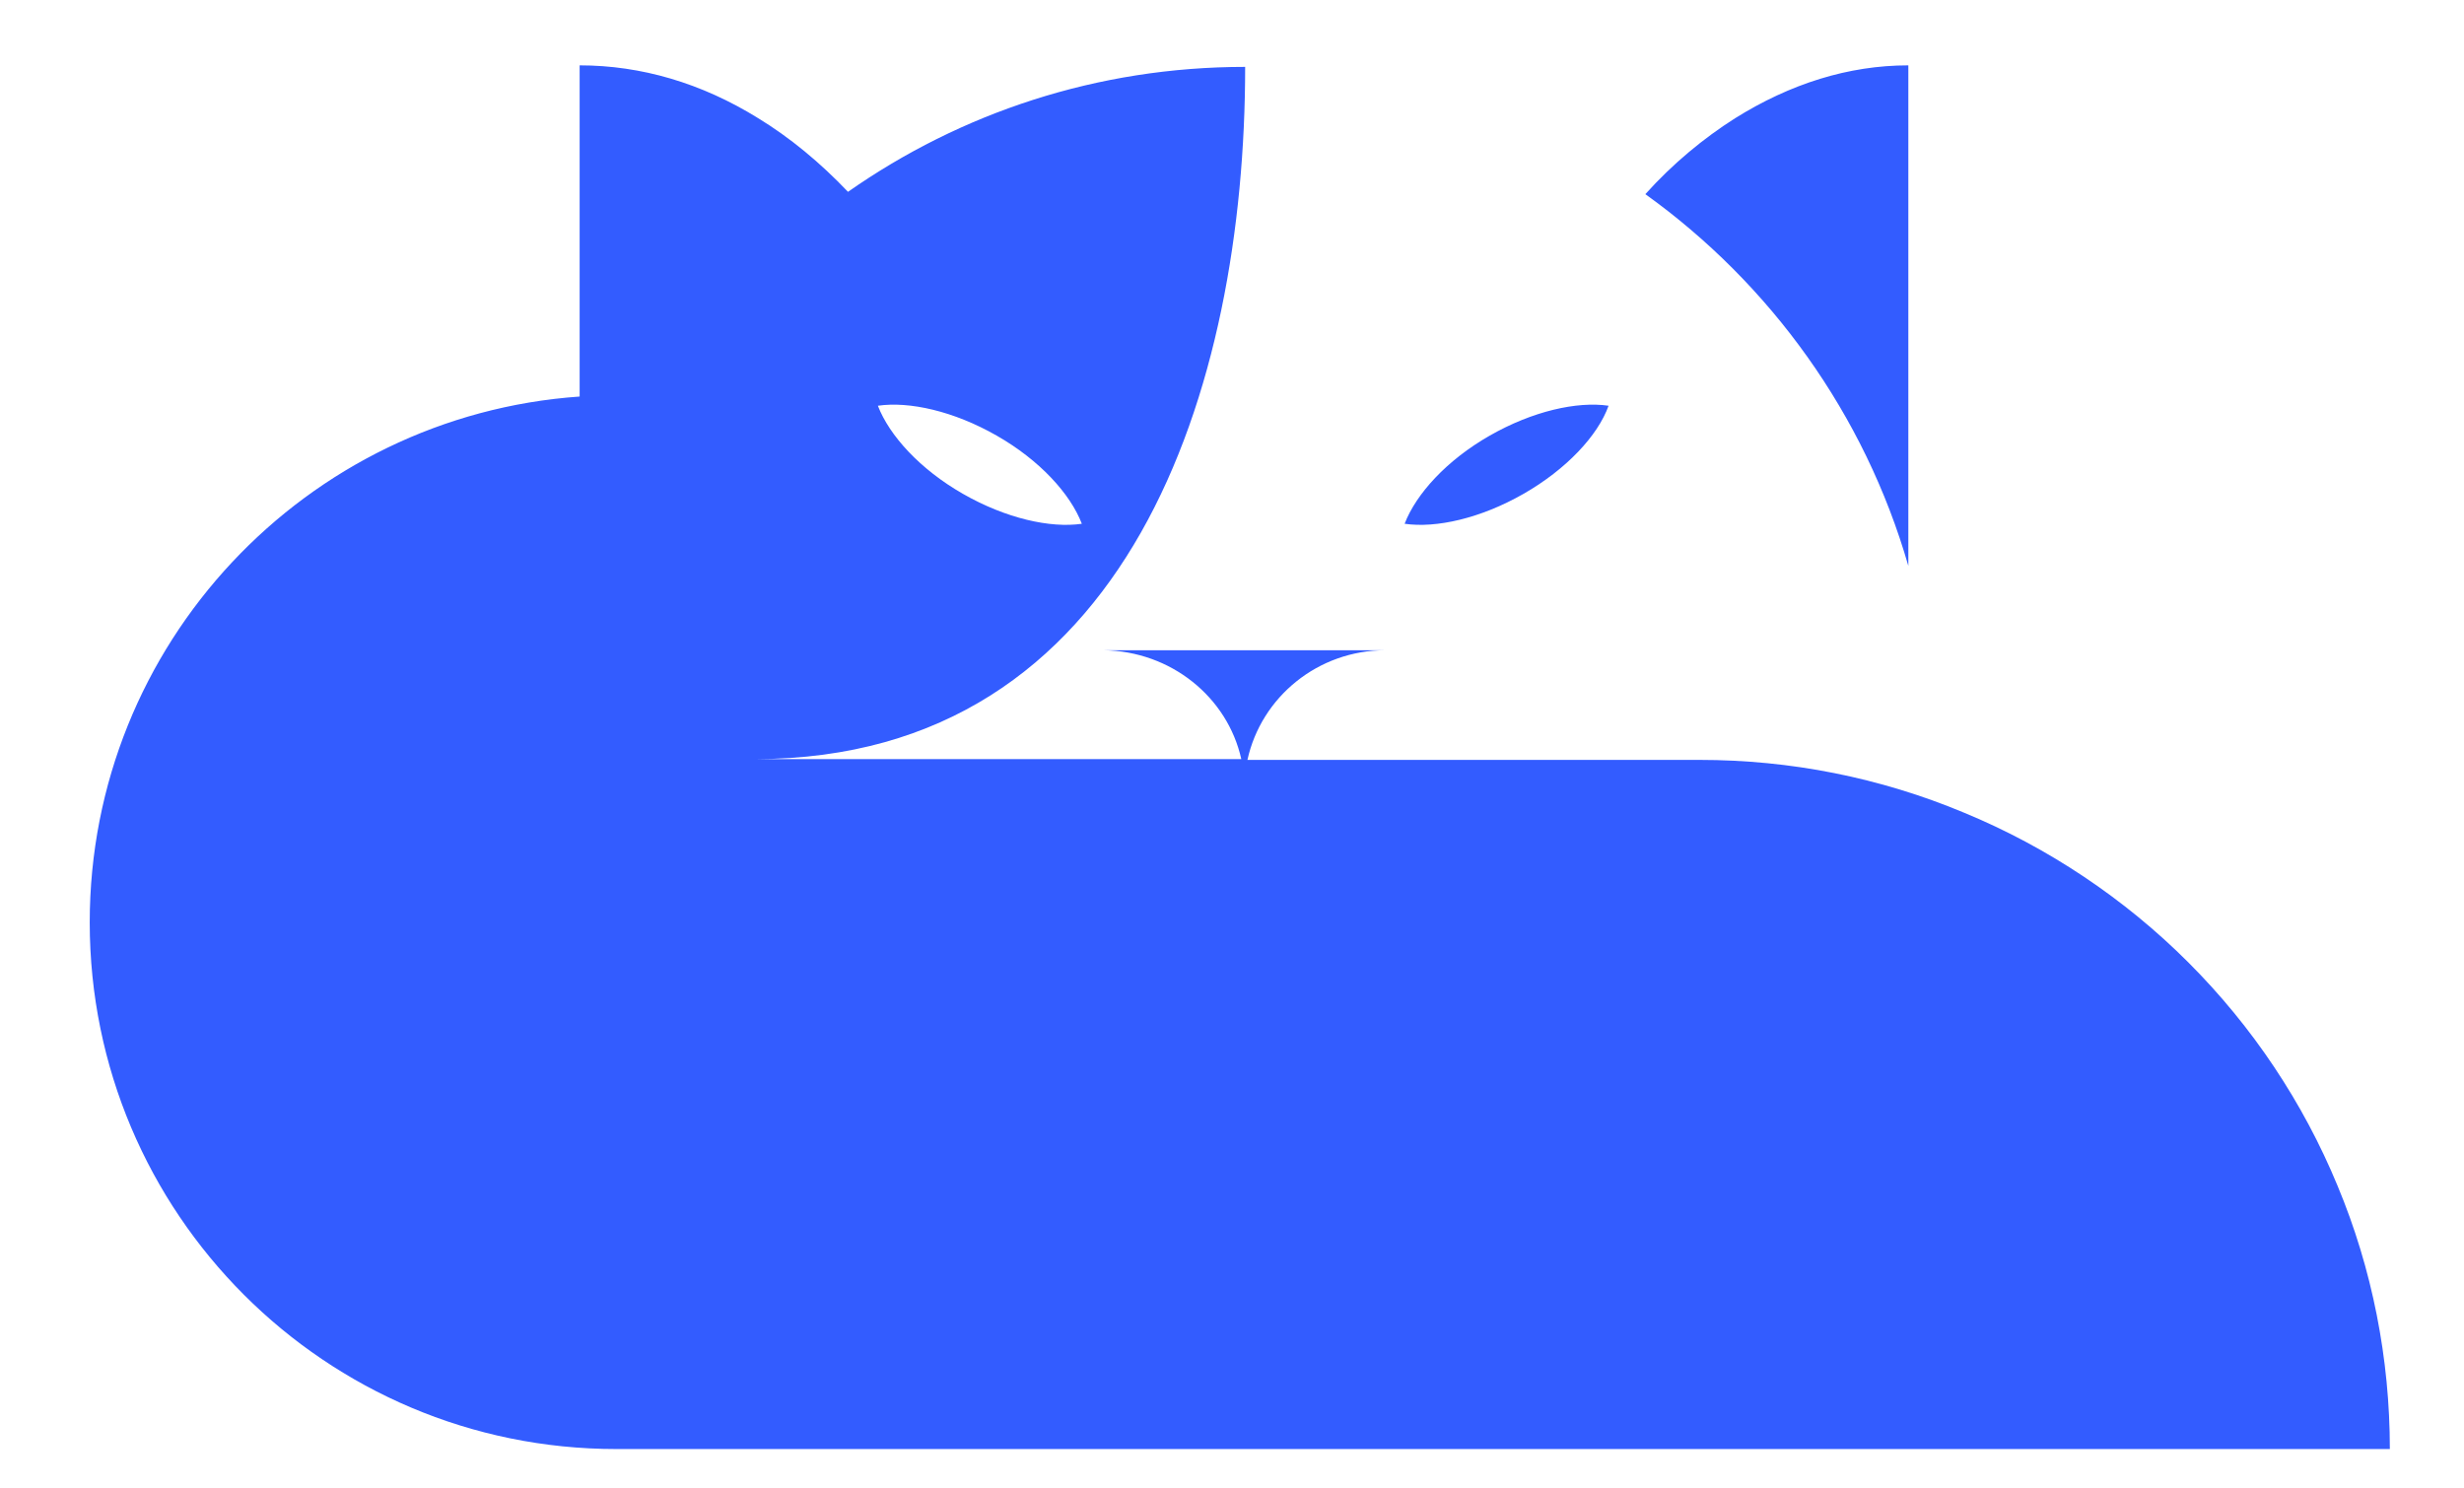
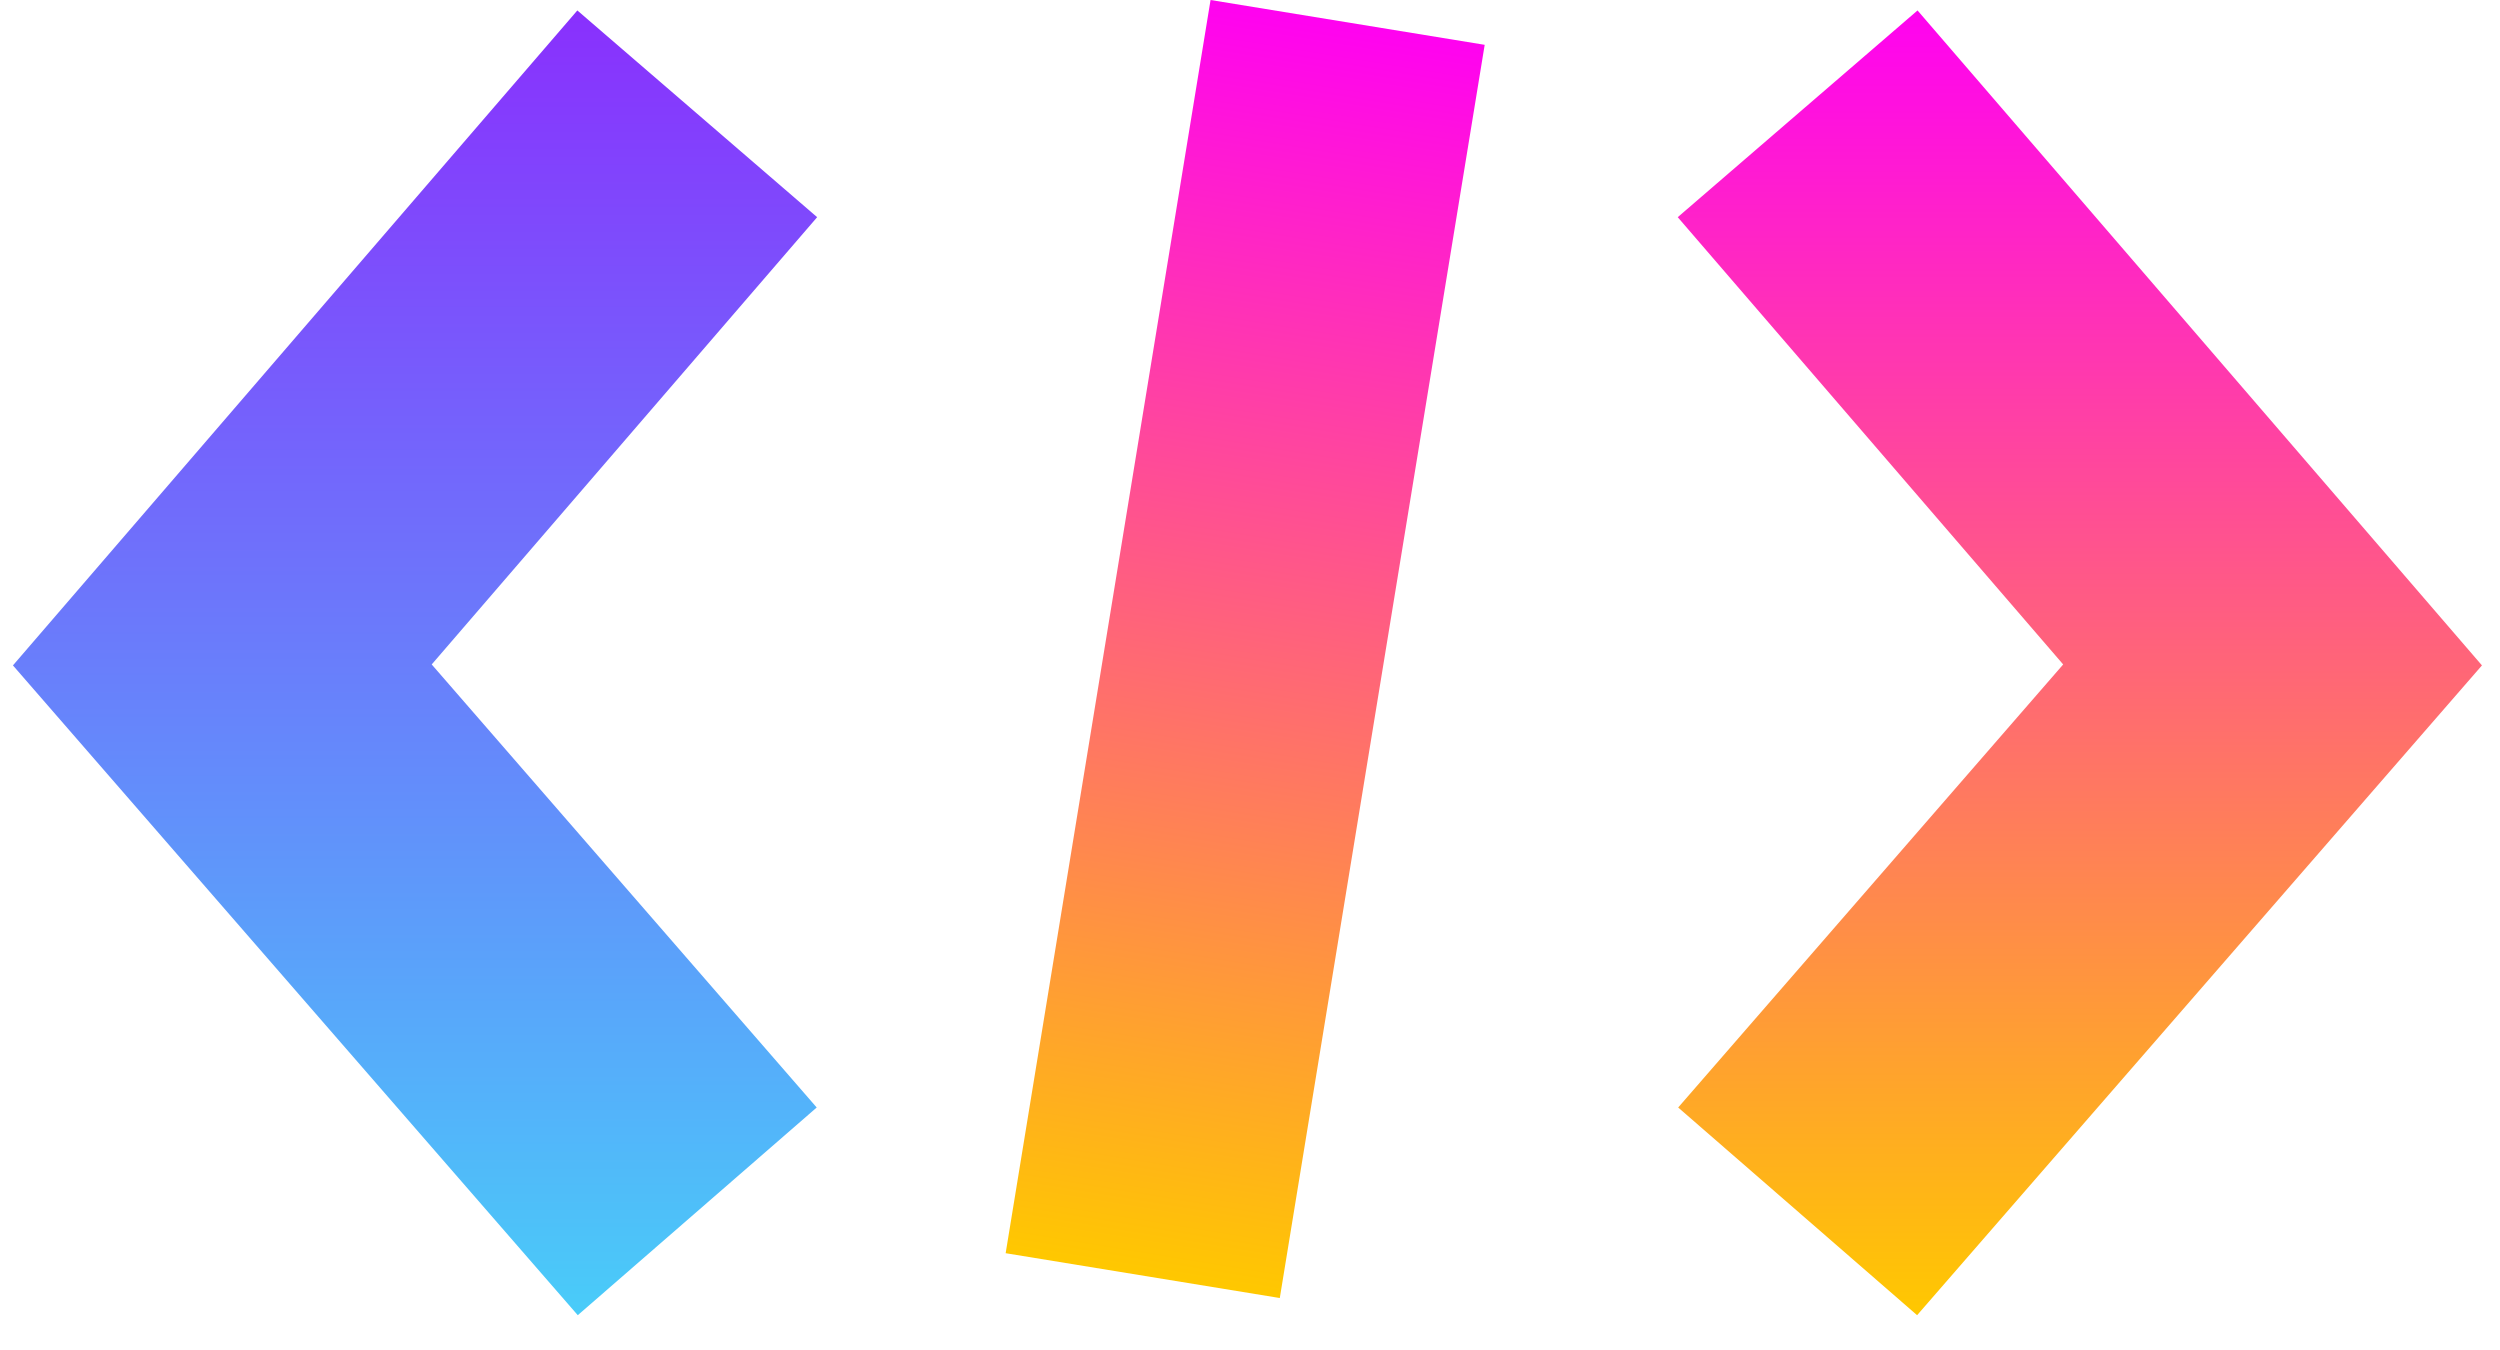
- <svg xmlns="http://www.w3.org/2000/svg" width="53" height="32" viewBox="0 0 53 32" fill="none">
-   <path d="M35.391 4.177C35.985 3.517 36.645 2.973 37.321 2.544C38.508 1.802 39.761 1.406 41.048 1.406V12.175C40.108 8.91 38.079 6.106 35.391 4.177ZM51.405 31.174H13.259C6.993 31.174 1.93 26.094 1.93 19.844C1.93 13.857 6.58 8.943 12.468 8.531V1.406C13.787 1.406 15.09 1.786 16.31 2.544C16.987 2.956 17.646 3.501 18.24 4.127C20.664 2.429 23.6 1.439 26.783 1.439C26.783 8.316 24.309 16.315 16.261 16.331H26.7C26.403 14.995 25.183 14.006 23.732 13.989H29.801C28.349 13.989 27.129 14.995 26.832 16.348H36.562C38.508 16.348 40.438 16.727 42.252 17.486C44.049 18.228 45.699 19.333 47.067 20.701C48.453 22.087 49.541 23.719 50.283 25.517C51.025 27.298 51.405 29.228 51.405 31.174ZM18.883 8.729C19.131 9.372 19.79 10.097 20.714 10.625C21.637 11.153 22.594 11.367 23.27 11.268C23.023 10.625 22.363 9.899 21.439 9.372C20.516 8.844 19.559 8.63 18.883 8.729ZM32.769 10.625C31.846 11.153 30.889 11.367 30.213 11.268C30.46 10.625 31.12 9.899 32.043 9.372C32.967 8.844 33.923 8.63 34.6 8.729C34.369 9.372 33.693 10.097 32.769 10.625Z" fill="#335CFF" />
+ <svg xmlns="http://www.w3.org/2000/svg" width="63" height="34" viewBox="0 0 63 34" fill="none">
+   <path d="M10.879 16.744L20.592 5.473L14.549 0.263L0.326 16.768L14.56 33.143L20.581 27.909L10.879 16.744Z" fill="url(#paint0_linear_583_397)" />
+   <path d="M51.992 16.744L42.279 5.473L48.322 0.263L62.545 16.768L48.311 33.143L42.29 27.909L51.992 16.744Z" fill="url(#paint1_linear_583_397)" />
+   <rect x="30.506" width="7" height="32" transform="rotate(9.28583 30.5059 0)" fill="url(#paint2_linear_583_397)" />
+   <defs>
+     <linearGradient id="paint0_linear_583_397" x1="14.109" y1="0.263" x2="14.109" y2="33.143" gradientUnits="userSpaceOnUse">
+       <stop stop-color="#8930FD" />
+       <stop offset="1" stop-color="#49CCF9" />
+     </linearGradient>
+     <linearGradient id="paint1_linear_583_397" x1="48.762" y1="0.263" x2="48.762" y2="33.143" gradientUnits="userSpaceOnUse">
+       <stop stop-color="#FF02F0" />
+       <stop offset="1" stop-color="#FFC800" />
+     </linearGradient>
+     <linearGradient id="paint2_linear_583_397" x1="34.006" y1="0" x2="34.006" y2="32" gradientUnits="userSpaceOnUse">
+       <stop stop-color="#FF02F0" />
+       <stop offset="1" stop-color="#FFC800" />
+     </linearGradient>
+   </defs>
</svg>
